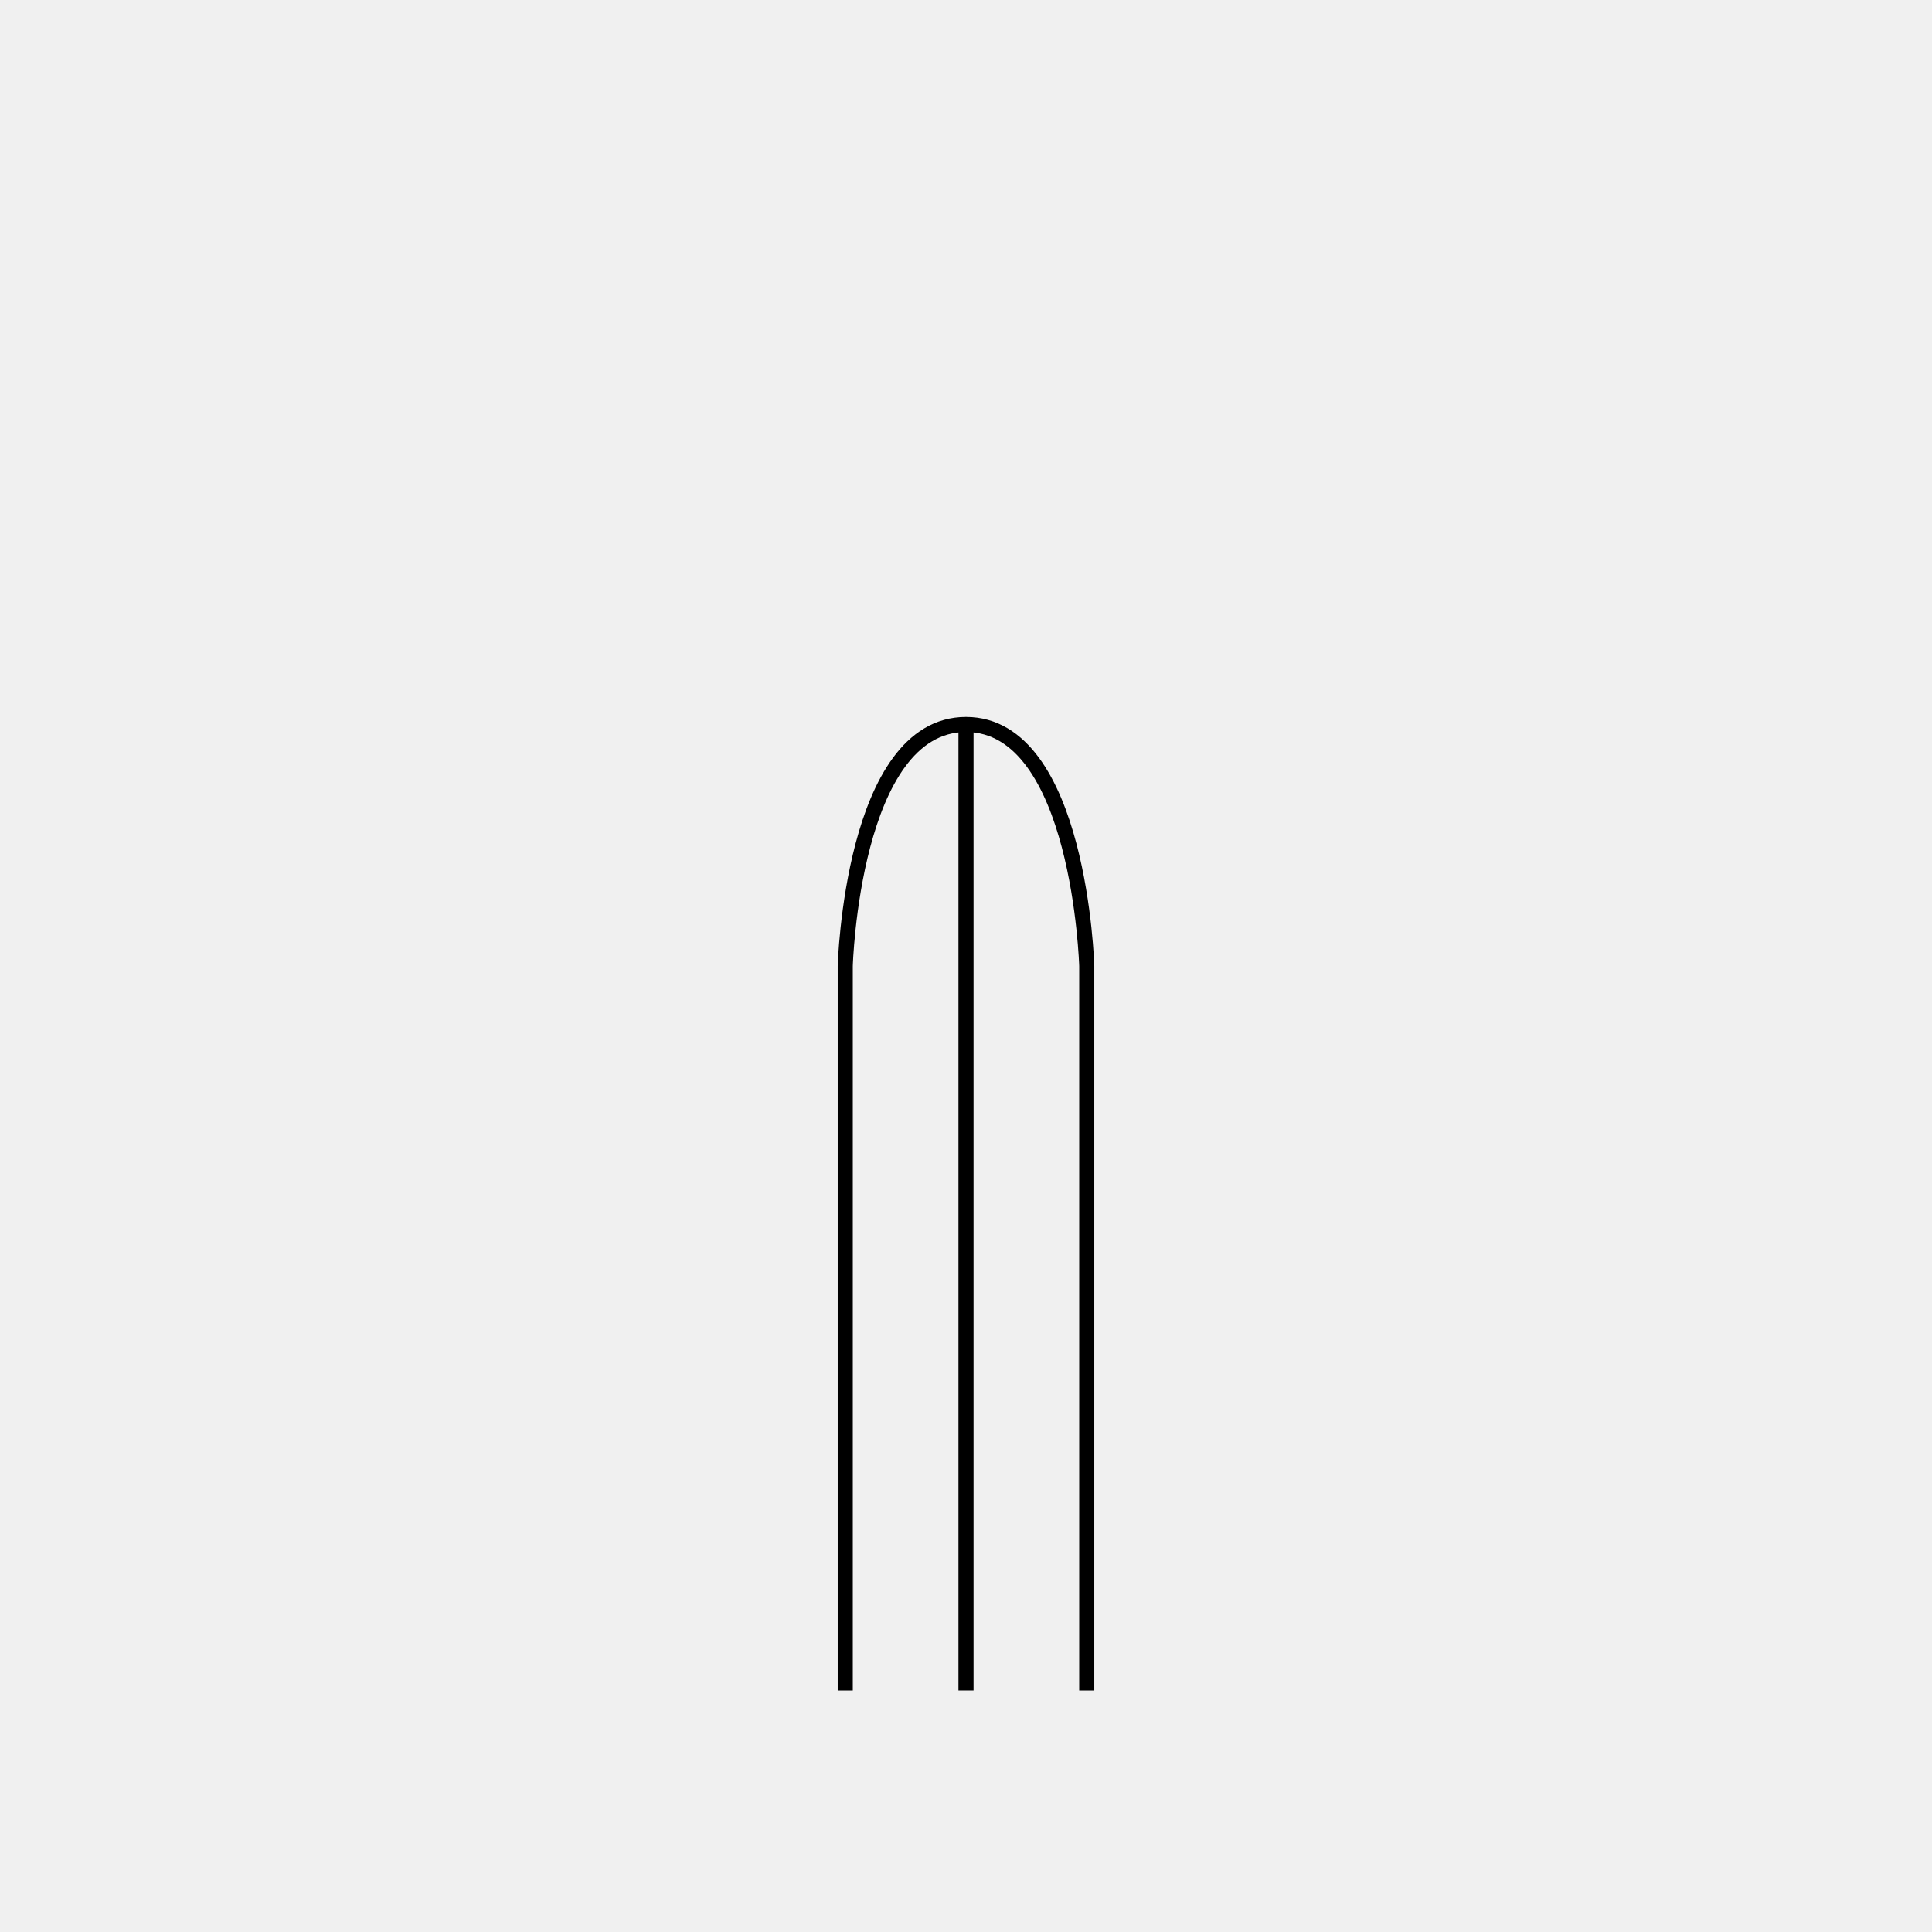
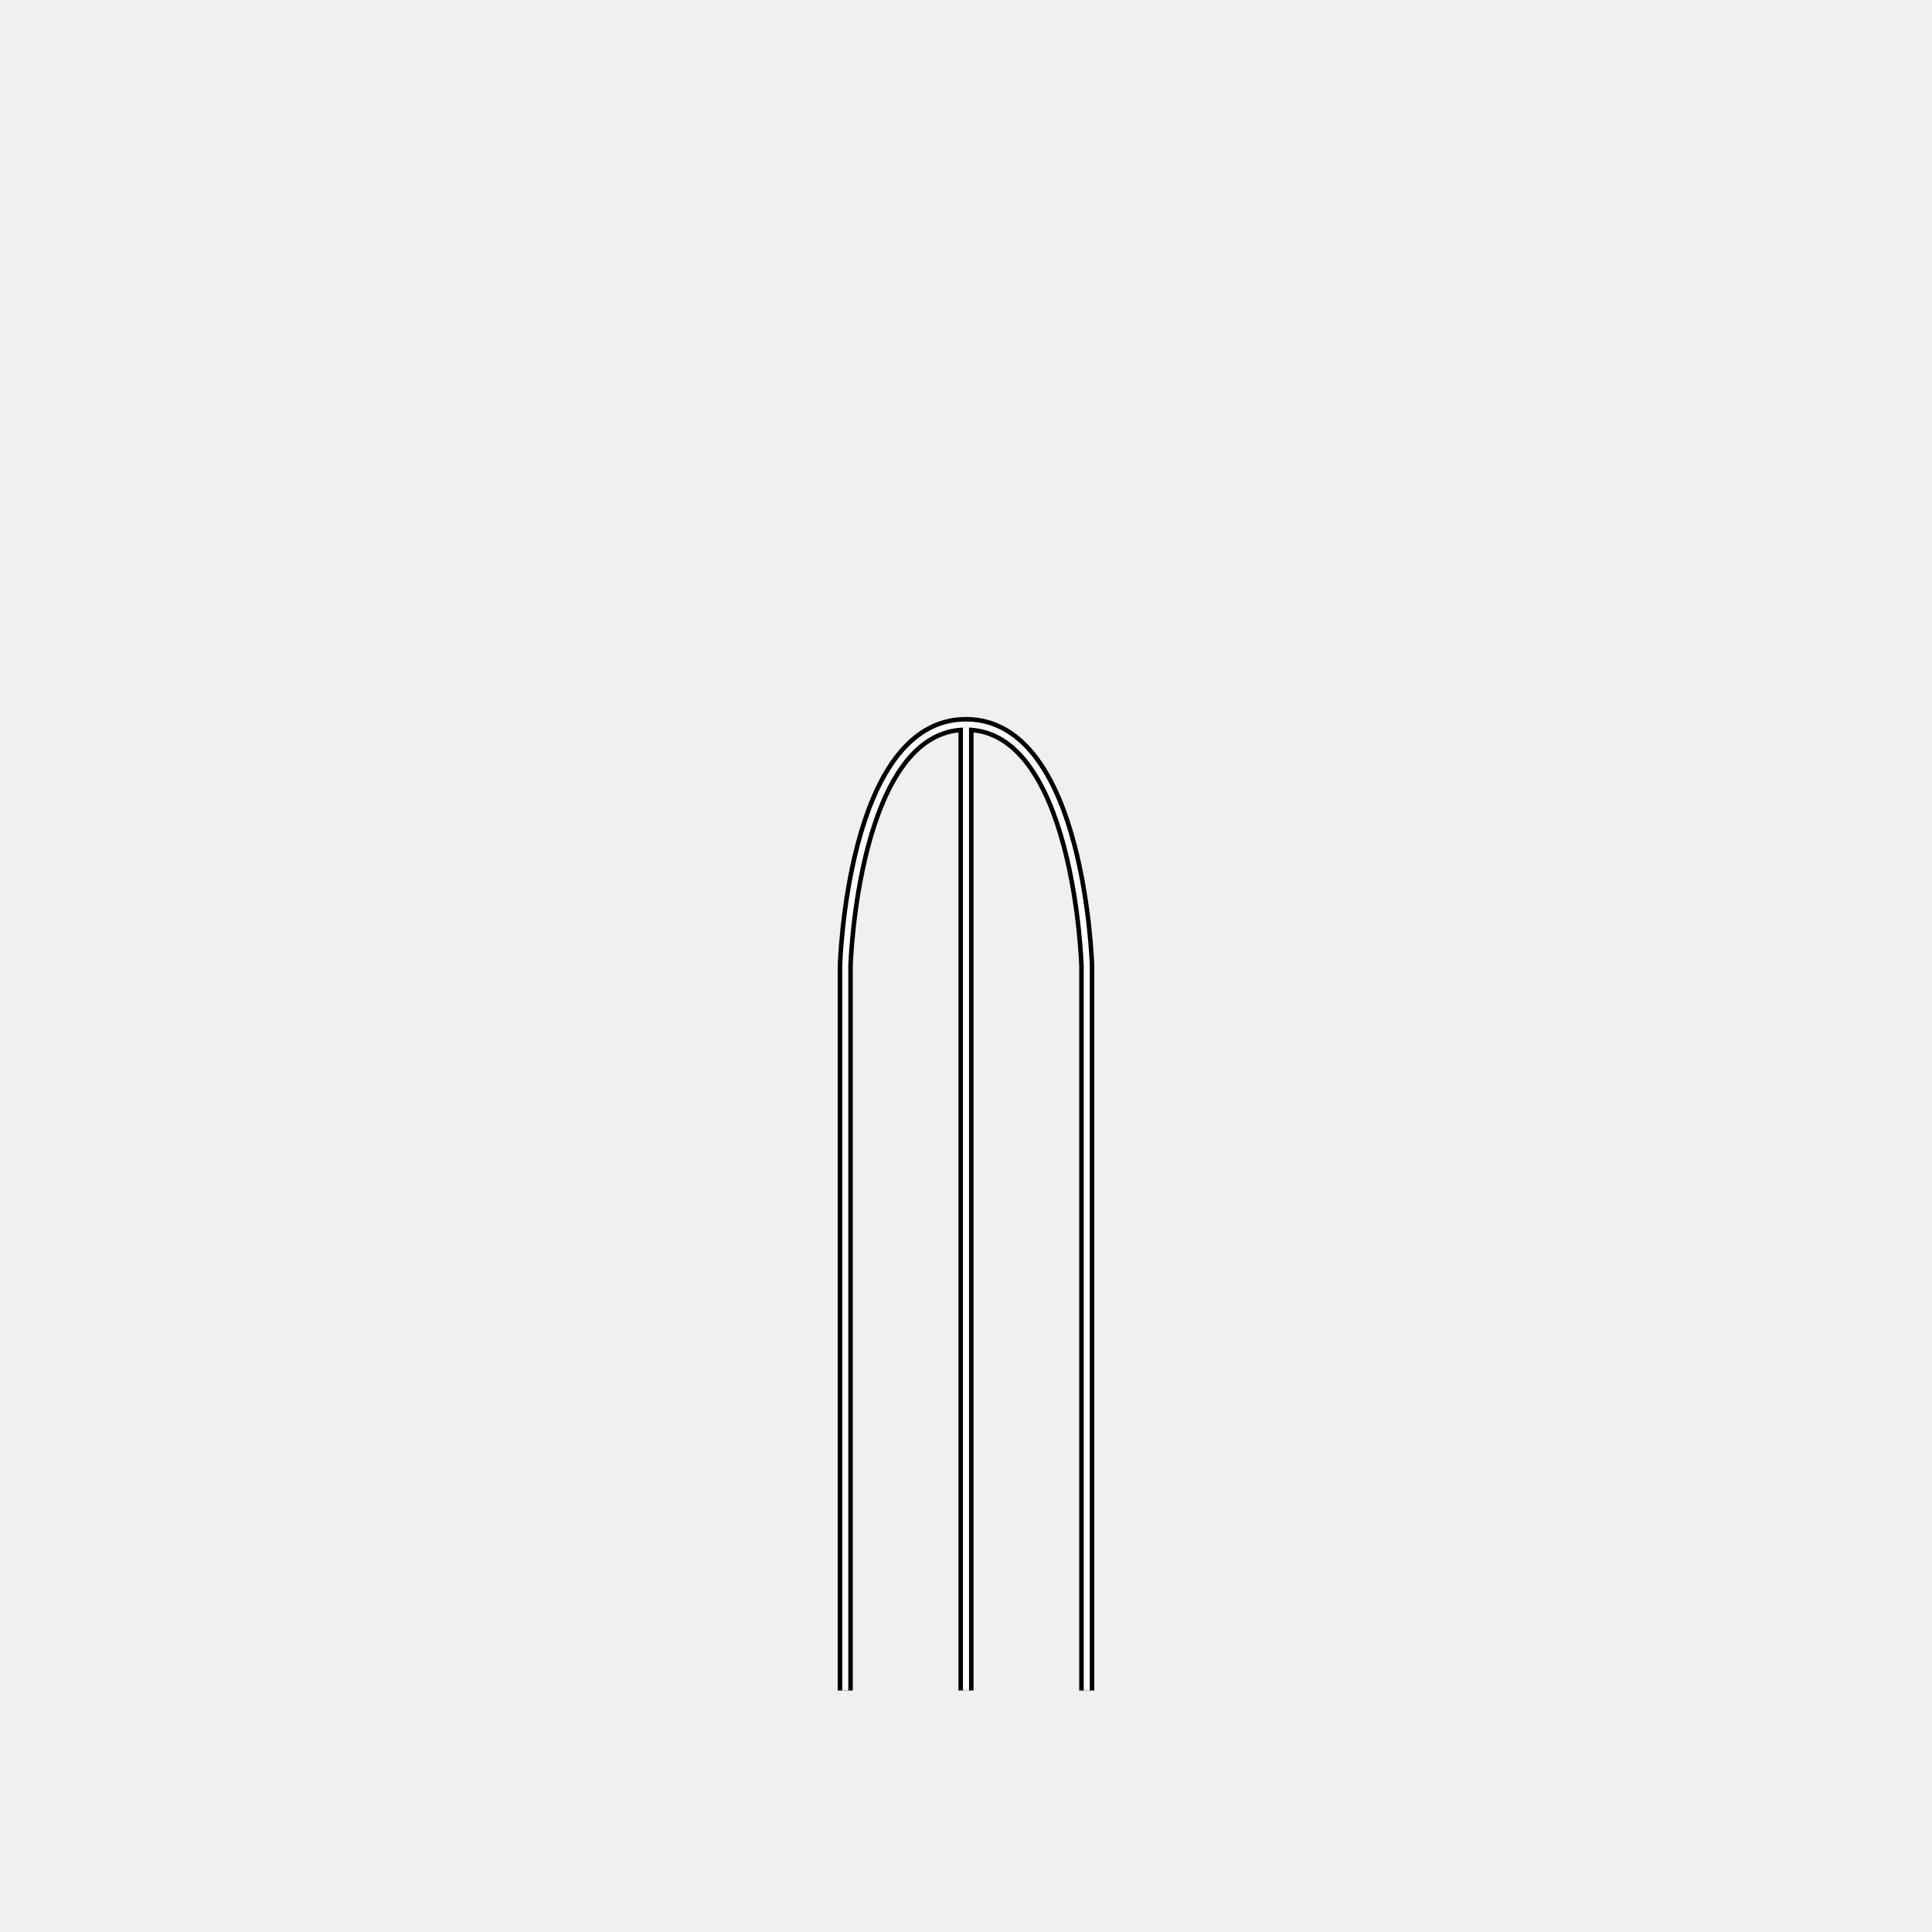
<svg xmlns="http://www.w3.org/2000/svg" width="128" height="128" id="svg2" version="1.1">
  <defs id="defs4" />
  <g id="layer1" transform="translate(0,-924.3622)">
    <path style="fill:none;stroke:#000000;stroke-width:1px;stroke-linecap:butt;stroke-linejoin:miter;stroke-opacity:1" d="m 56,112 0,-48 c 0,0 0.458,-16 8,-16 7.542,0 8,16 8,16 l 0,48" id="path2985" transform="translate(0,924.3622)" />
    <path style="fill:none;stroke:#000000;stroke-width:1px;stroke-linecap:butt;stroke-linejoin:miter;stroke-opacity:1" d="m 64,48 0,64" id="path3755" transform="translate(0,924.3622)" />
+     <path style="fill:none;stroke:#ffffff;stroke-width:0.4;stroke-linecap:butt;stroke-linejoin:miter;stroke-opacity:1;stroke-miterlimit:4;stroke-dasharray:none" d="m 56,1036.362 0,-48 c 0,0 0.458,-16 8,-16 7.542,0 8,16 8,16 l 0,48" id="path2985-1" />
+     <path style="fill:none;stroke:#ffffff;stroke-width:0.4;stroke-linecap:butt;stroke-linejoin:miter;stroke-opacity:1;stroke-miterlimit:4;stroke-dasharray:none" d="m 64,972.362 0,64" id="path3755-7" />
  </g>
</svg>
